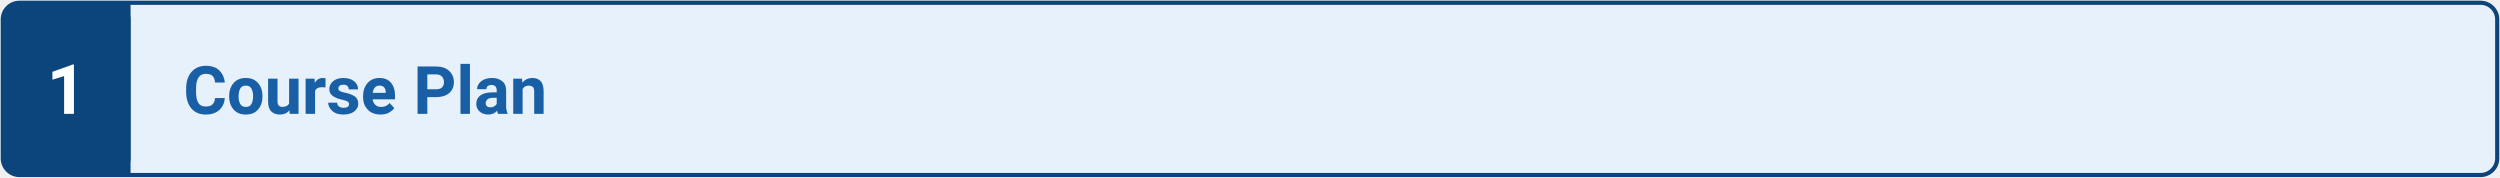
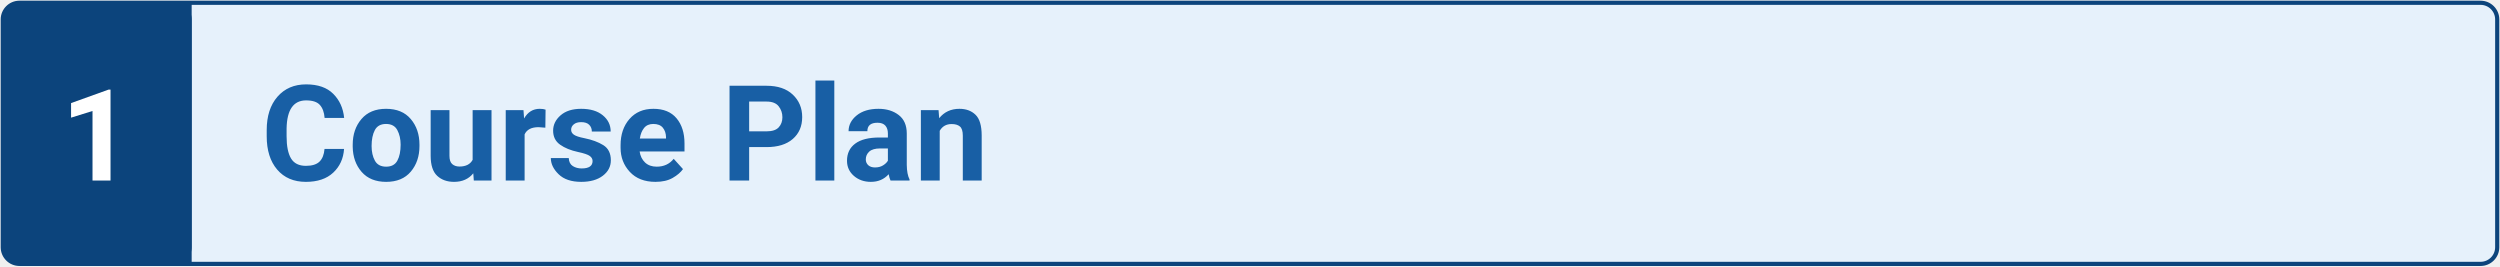
- <svg xmlns="http://www.w3.org/2000/svg" width="900" height="64" viewBox="0 0 900 64">
-   <rect x="1" y="1" width="898" height="62" rx="6" fill="#E6F1FB" />
-   <rect x="1" y="1" width="46" height="62" rx="6" fill="#0C447C" />
-   <rect x="41" y="1" width="6" height="62" fill="#0C447C" />
-   <text x="24.0" y="41.0" font-family="Roboto, Arial, Helvetica, sans-serif" font-size="25" font-weight="700" fill="#FFFFFF" text-anchor="middle">1</text>
-   <text x="66" y="41.0" font-family="Roboto, Arial, Helvetica, sans-serif" font-size="24" font-weight="700" fill="#185FA5">Course Plan</text>
-   <rect x="1" y="1" width="898" height="62" rx="6" fill="none" stroke="#0C447C" stroke-width="1.5" />
+ <svg xmlns="http://www.w3.org/2000/svg" width="900" height="96" viewBox="0 0 900 96">
+   <rect x="1" y="1" width="898" height="94" rx="6" fill="#E6F1FB" />
+   <rect x="1" y="1" width="68" height="94" rx="6" fill="#0C447C" />
+   <rect x="63" y="1" width="6" height="94" fill="#0C447C" />
+   <text x="35.0" y="65.0" font-family="Roboto, Arial, Helvetica, sans-serif" font-size="46" font-weight="700" fill="#FFFFFF" text-anchor="middle">1</text>
+   <text x="94" y="65.0" font-family="Roboto, Arial, Helvetica, sans-serif" font-size="48" font-weight="700" fill="#185FA5">Course Plan</text>
+   <rect x="1" y="1" width="898" height="94" rx="6" fill="none" stroke="#0C447C" stroke-width="1.5" />
</svg>
